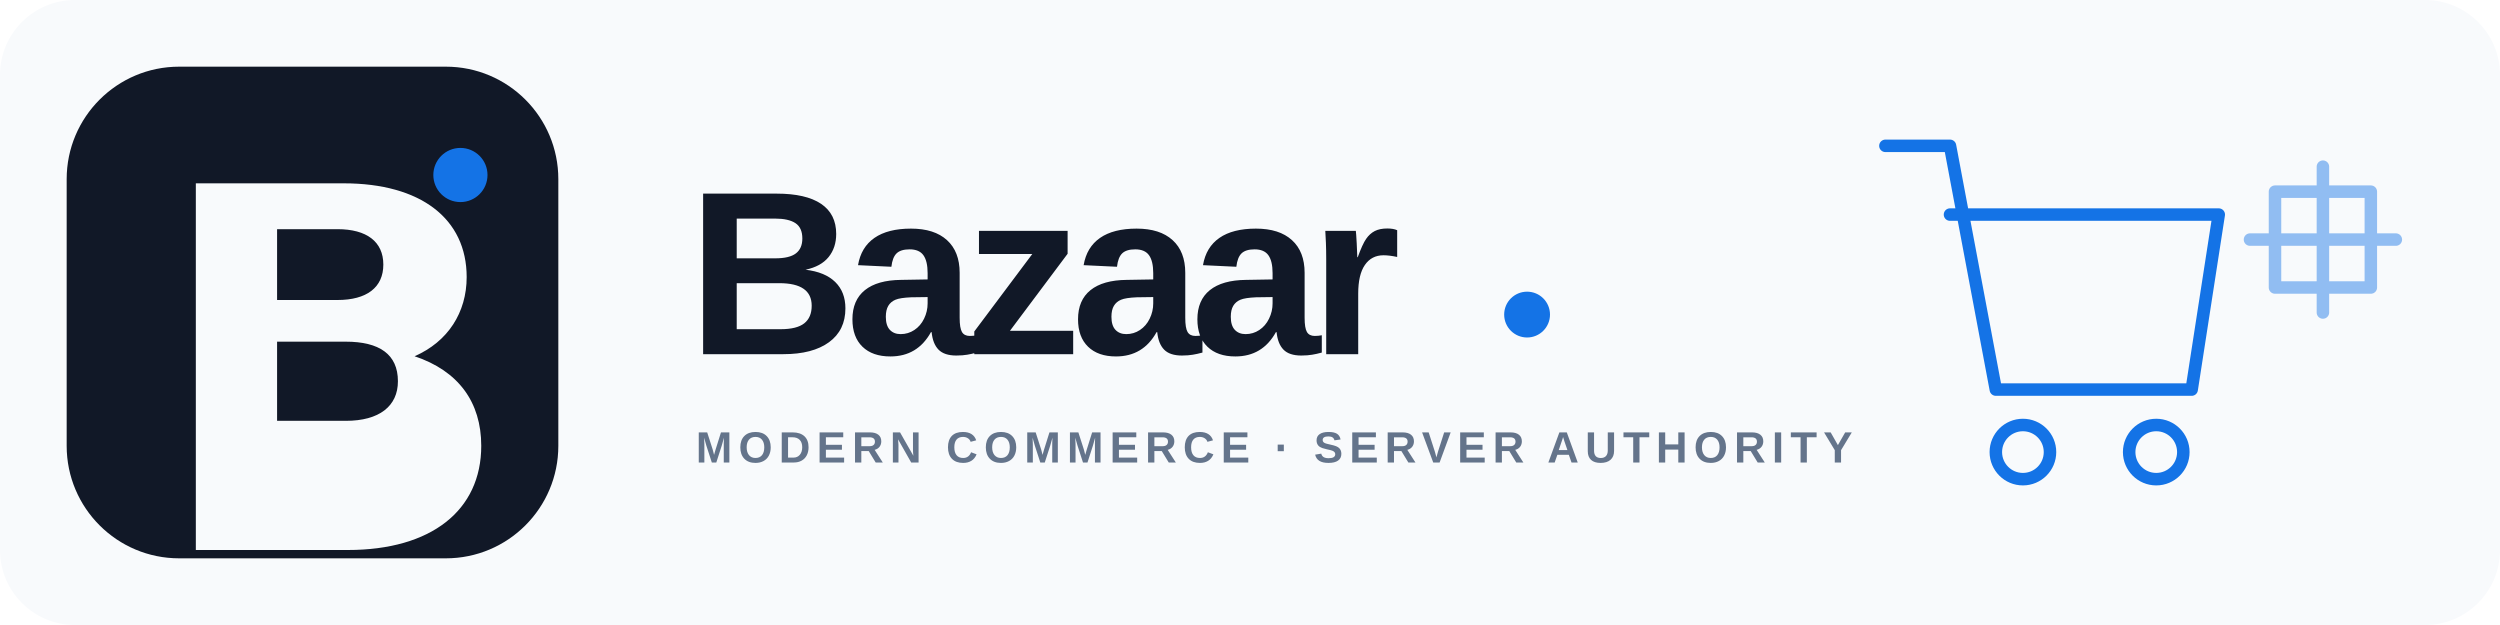
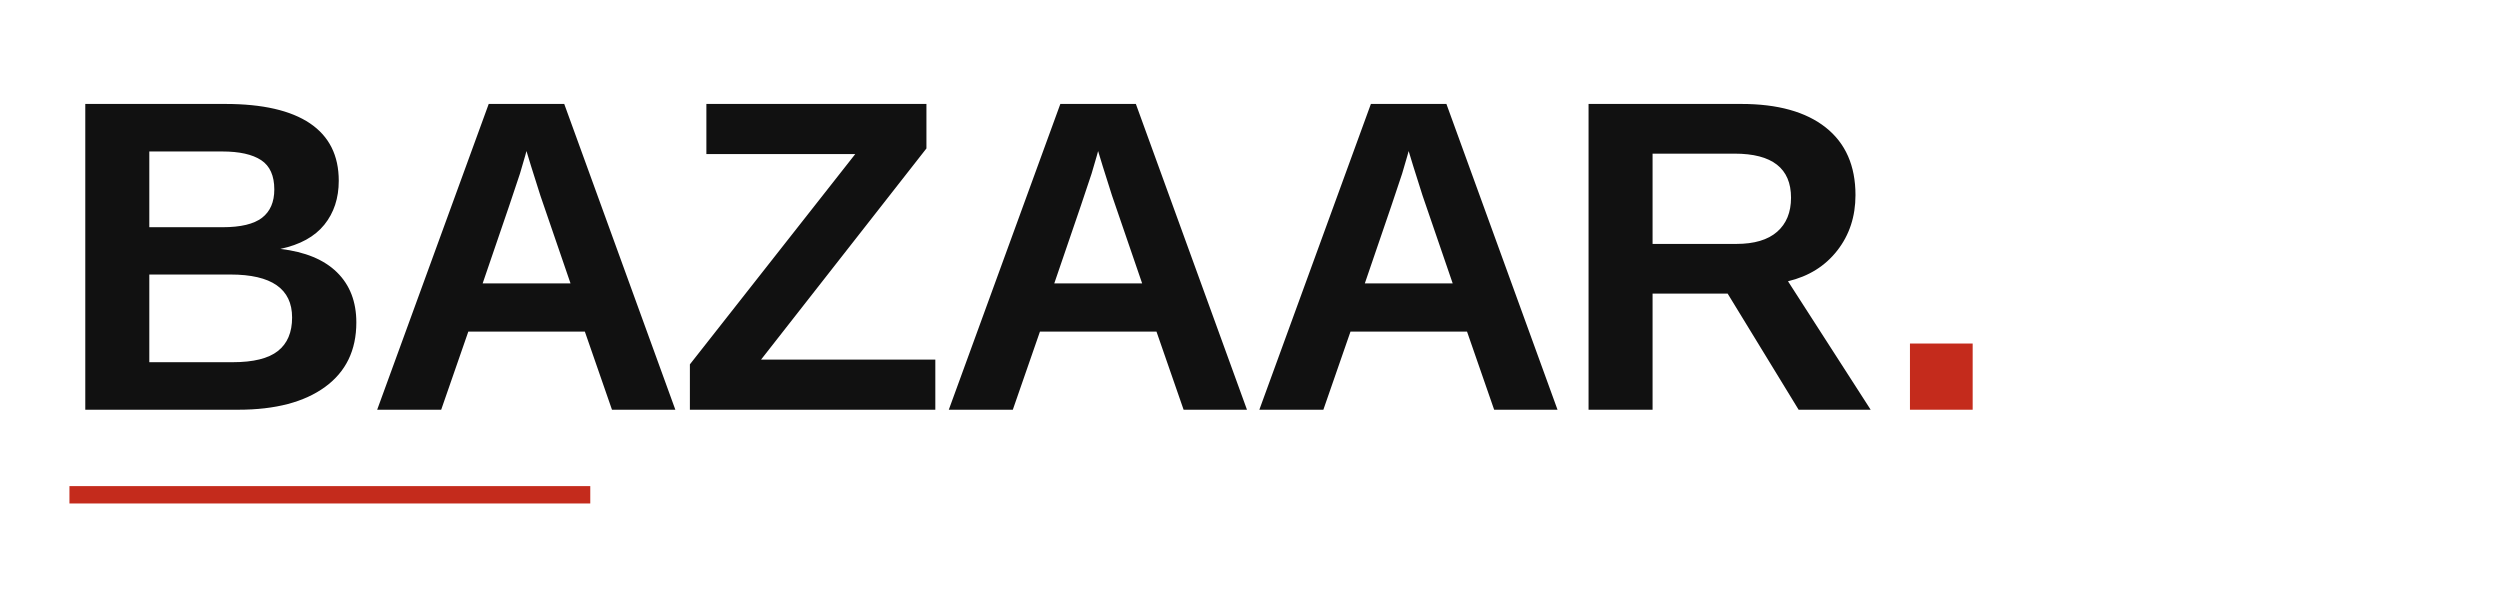
- <svg xmlns="http://www.w3.org/2000/svg" width="1200" height="300" viewBox="0 0 1200 300" role="img" aria-labelledby="title description">
-   <rect width="1200" height="300" rx="36" fill="#f8fafc" />
-   <rect x="32" y="32" width="236" height="236" rx="54" fill="#111827" />
-   <path d="M94 88h71c37 0 59 17 59 45 0 17-9 31-25 38 21 7 32 22 32 43 0 31-24 50-64 50H94V88Zm68 56c14 0 22-6 22-17s-8-17-22-17h-29v34h29Zm4 58c16 0 25-7 25-19 0-13-9-19-25-19h-33v38h33Z" fill="#f8fafc" />
-   <circle cx="221" cy="84" r="13" fill="#1473e6" />
-   <text x="330" y="170" fill="#111827" font-family="Arial, Helvetica, sans-serif" font-size="112" font-weight="800" letter-spacing="-5">Bazaar</text>
-   <circle cx="733" cy="151" r="11" fill="#1473e6" />
-   <text x="334" y="222" fill="#64748b" font-family="Arial, Helvetica, sans-serif" font-size="21" font-weight="600" letter-spacing="3">MODERN COMMERCE · SERVER AUTHORITY</text>
-   <g fill="none" stroke="#1473e6" stroke-width="6" stroke-linecap="round" stroke-linejoin="round">
-     <path d="M936 103h129l-13 84H958l-22-117h-31" />
-     <circle cx="971" cy="217" r="13" />
-     <circle cx="1035" cy="217" r="13" />
-     <path d="M1092 92h46v46h-46zM1115 80v70M1080 115h70" opacity=".45" />
+ <svg xmlns="http://www.w3.org/2000/svg" viewBox="0 0 720 170" role="img" aria-labelledby="bwm-title">
+   <g font-family="Archivo, 'Arial Black', 'Helvetica Neue', Arial, sans-serif" font-weight="800" letter-spacing="-3">
+     <text x="16" y="118" font-size="128" fill="#111111">BAZAAR<tspan fill="#C42B1C">.</tspan>
+     </text>
  </g>
+   <rect x="20" y="140" width="150" height="5" fill="#C42B1C" />
</svg>
